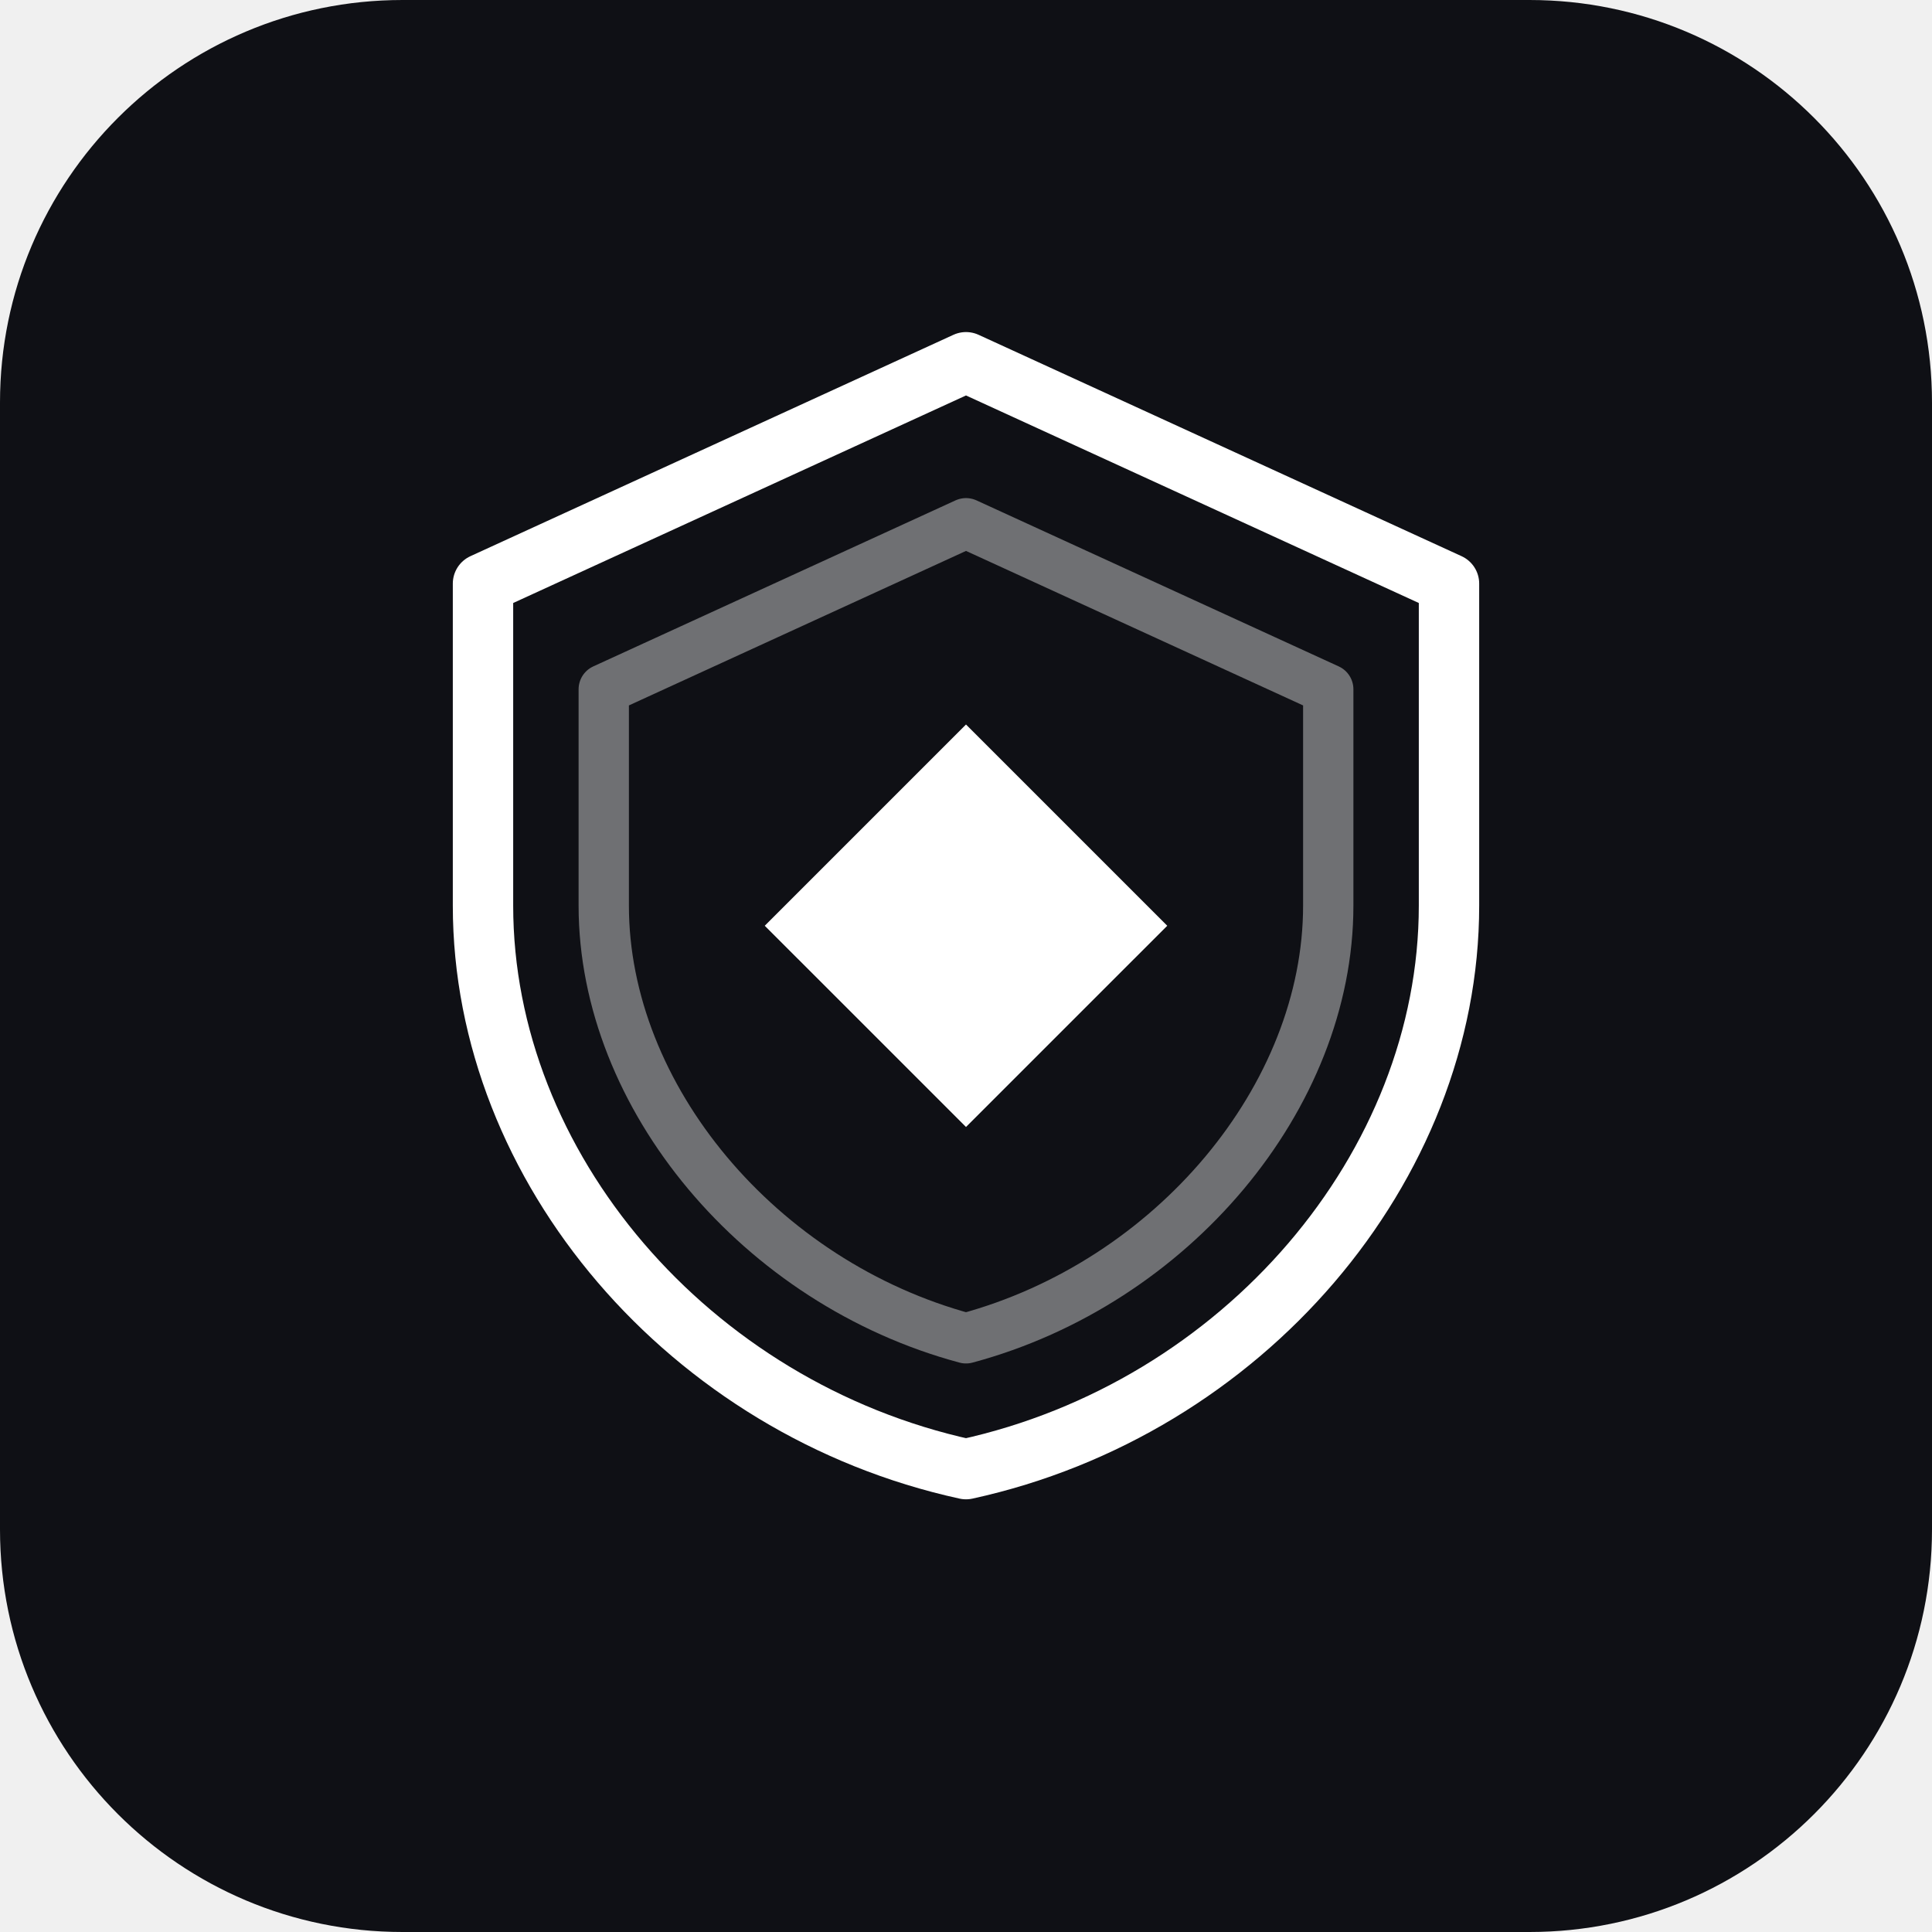
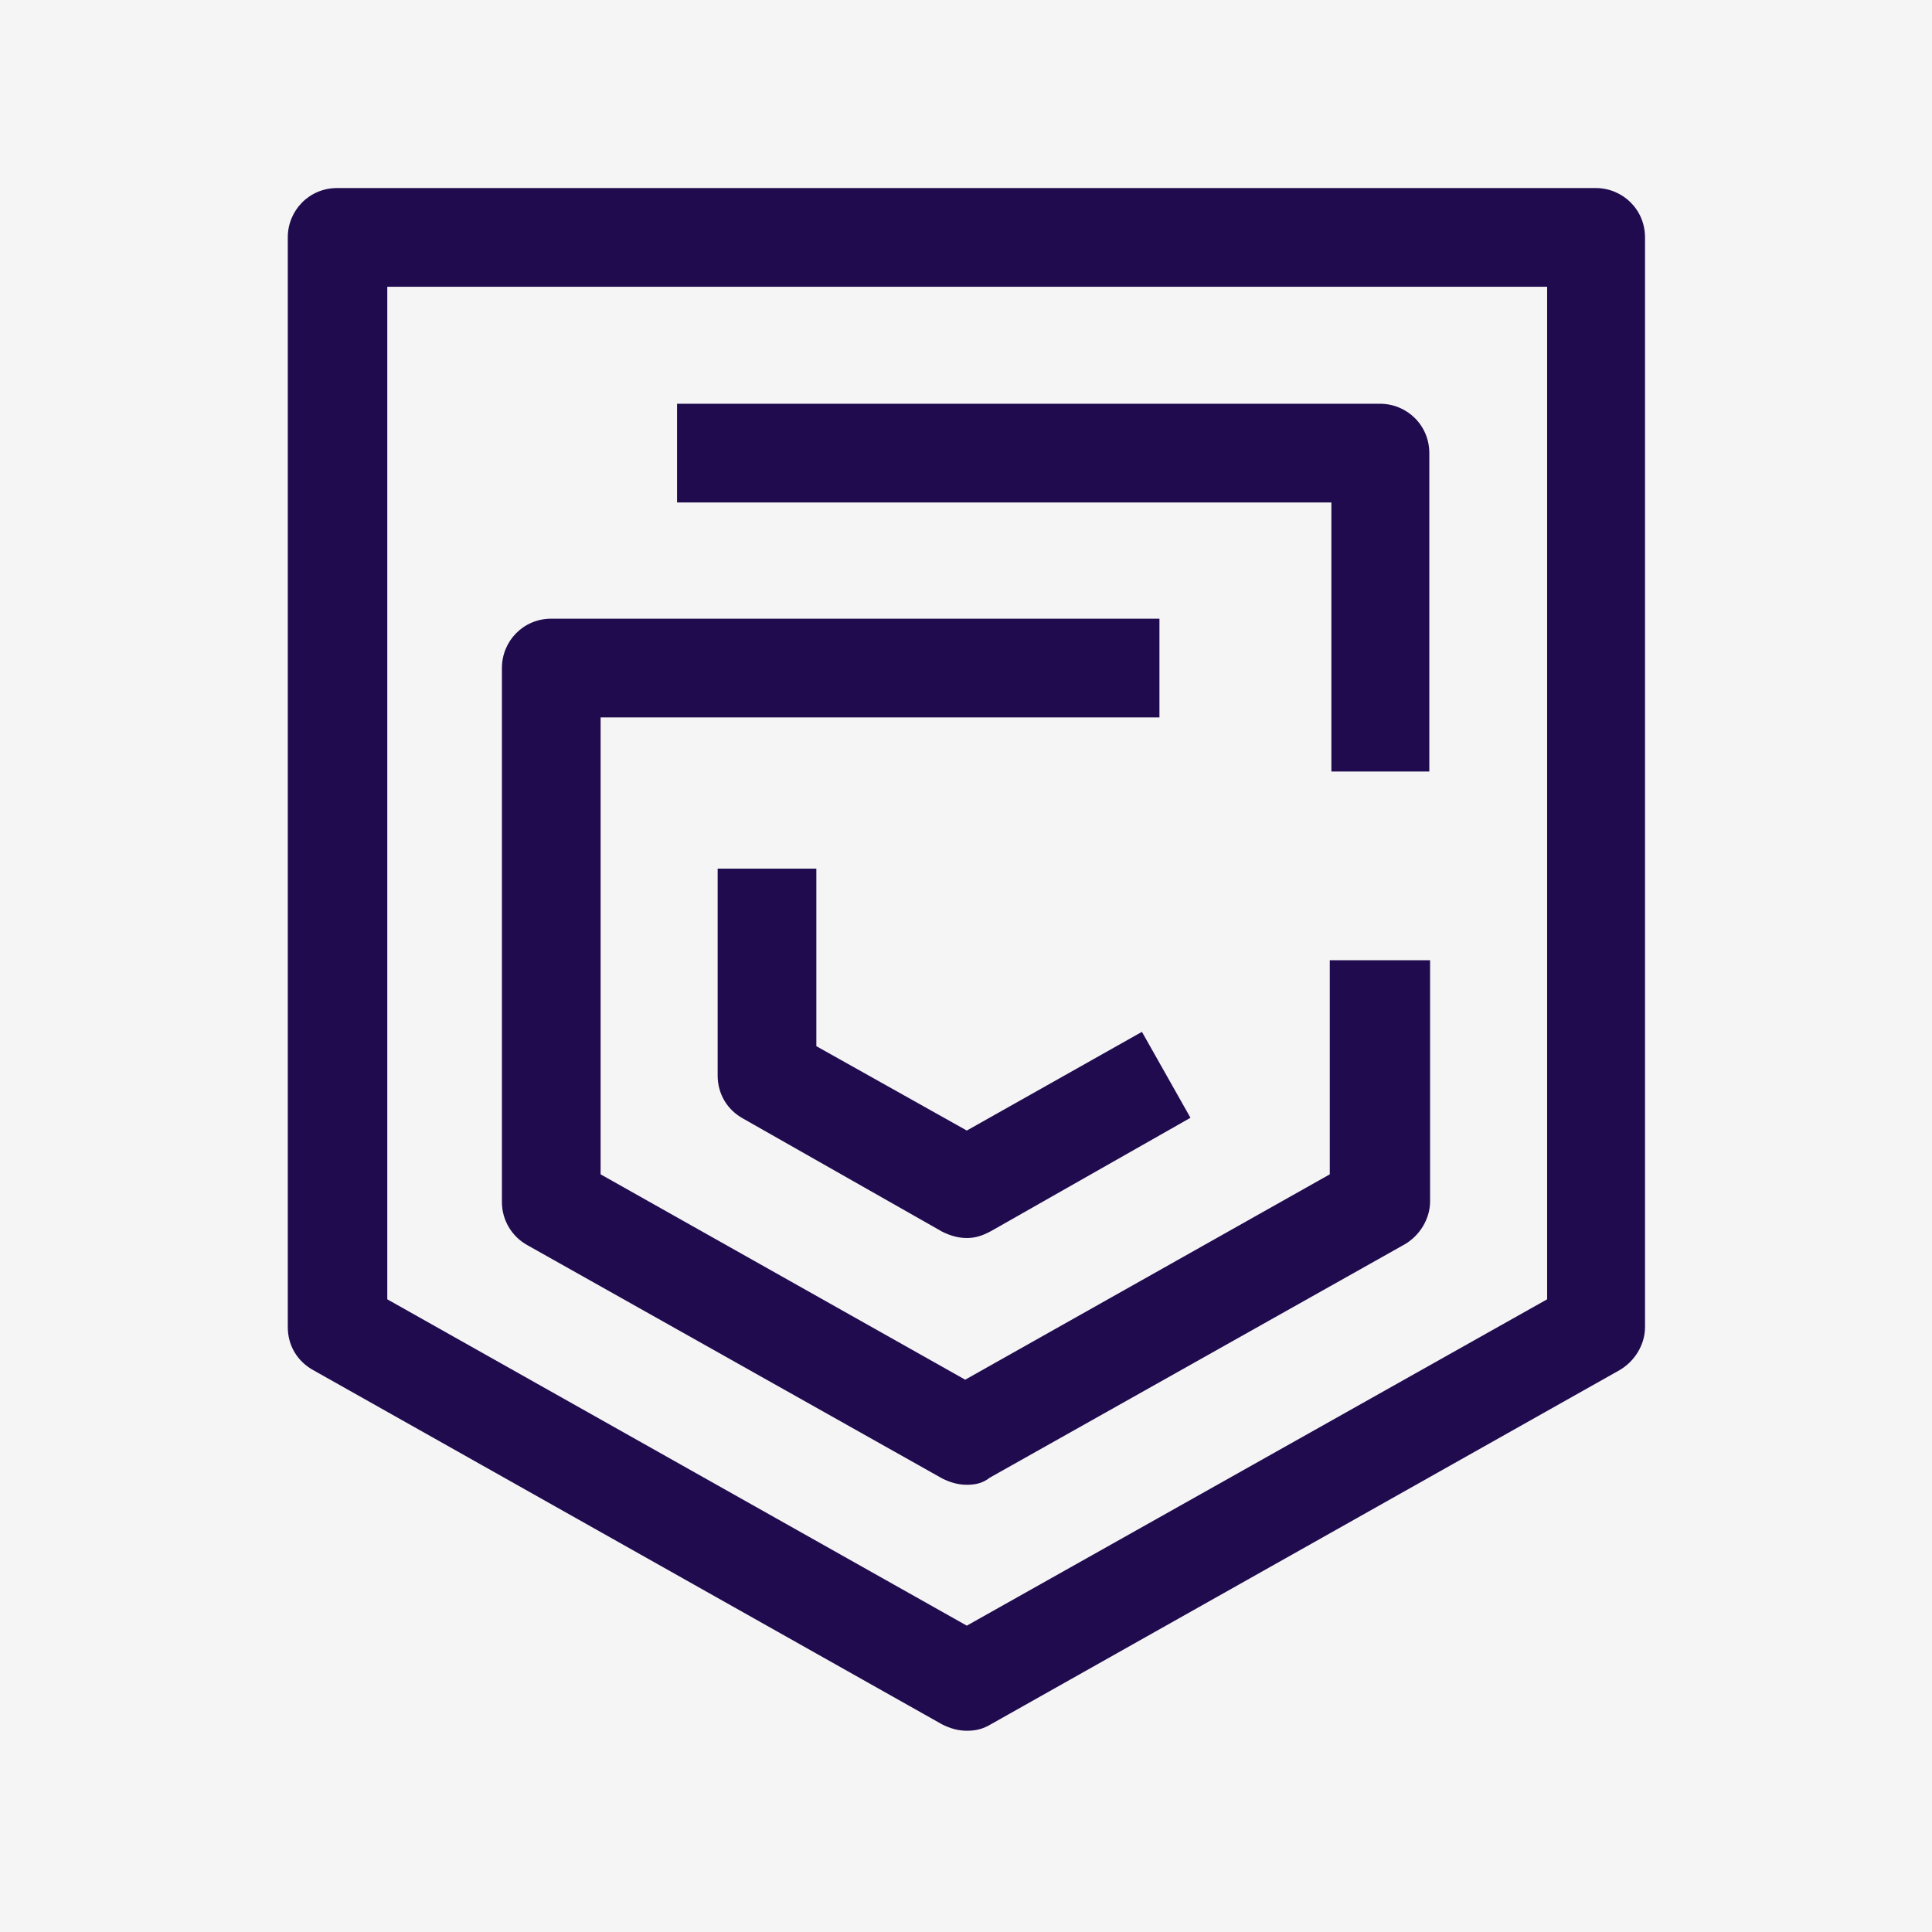
- <svg xmlns="http://www.w3.org/2000/svg" viewBox="0 0 192 192">
-   <rect width="192" height="192" rx="40" fill="#0F1015" />
-   <g transform="translate(48, 36) scale(0.5)">
-     <path d="M96 0L0 44V108C0 160 41 208 96 220C151 208 192 160 192 108V44L96 0Z" fill="none" stroke="#FFFFFF" stroke-width="12" stroke-linejoin="round" />
-     <path d="M96 32L24 65V108C24 146 55 183 96 194C137 183 168 146 168 108V65L96 32Z" fill="none" stroke="#FFFFFF" stroke-width="10" stroke-linejoin="round" opacity="0.4" />
-     <polygon points="96,72 136,112 96,152 56,112" fill="#FFFFFF" />
+ <svg xmlns="http://www.w3.org/2000/svg" width="48" height="48" viewBox="0 0 48 48" fill="none">
+   <rect width="48" height="48" fill="#F5F5F5" />
+   <g id="UPI Apps Logos - SVG">
+     <path d="M-628 -76C-628 -89.255 -617.255 -100 -604 -100H388C401.255 -100 412 -89.255 412 -76V1268C412 1281.25 401.255 1292 388 1292H-604C-617.255 1292 -628 1281.25 -628 1268V-76Z" fill="#F5F5F5" />
+     <path d="M-604 -96H388V-104H-604V-96ZM408 -76V1268H416V-76H408ZM388 1288H-604V1296H388V1288ZM-624 1268V-76H-632V1268H-624ZM-604 1288C-615.046 1288 -624 1279.05 -624 1268H-632C-632 1283.46 -619.464 1296 -604 1296V1288ZM408 1268C408 1279.05 399.046 1288 388 1288V1296C403.464 1296 416 1283.46 416 1268H408ZM388 -96C399.046 -96 408 -87.046 408 -76H416C416 -91.464 403.464 -104 388 -104V-96ZM-604 -104C-619.464 -104 -632 -91.464 -632 -76H-624C-624 -87.046 -615.046 -96 -604 -96V-104Z" fill="black" fill-opacity="0.15" />
+     <g id="cred-square">
+       <g id="Group">
+         <path id="Vector" d="M24.02 43C23.802 43 23.605 42.941 23.407 42.842L7.783 34.041C7.387 33.823 7.15 33.428 7.15 32.973V5.898C7.15 5.225 7.684 4.672 8.376 4.672H39.644C40.316 4.672 40.87 5.206 40.87 5.898V32.973C40.87 33.408 40.613 33.823 40.237 34.041L24.613 42.842C24.416 42.96 24.238 43 24.02 43ZM9.622 32.281L24.02 40.389L38.438 32.281V7.124H9.622V32.281Z" fill="#200B4F" />
+         <path id="Vector_2" d="M24.02 30.758C23.802 30.758 23.605 30.698 23.407 30.6L18.463 27.791C18.067 27.574 17.83 27.178 17.83 26.723V21.581H20.282V25.992L24.02 28.088L28.371 25.636L29.577 27.771L24.633 30.58C24.416 30.699 24.238 30.758 24.02 30.758Z" fill="#200B4F" />
+         <path id="Vector_3" d="M24.02 36.889C23.802 36.889 23.605 36.83 23.407 36.731L13.103 30.936C12.707 30.718 12.47 30.303 12.47 29.868V16.597C12.47 15.925 13.004 15.371 13.696 15.371H28.806V17.824H14.922V29.176L23.98 34.278L33.038 29.176V23.856H35.53V29.848C35.53 30.283 35.273 30.699 34.898 30.916L24.593 36.711C24.416 36.849 24.238 36.889 24.02 36.889Z" fill="#200B4F" />
+         <path id="Vector_4" d="M35.53 19.168H33.078V12.484H16.821V10.031H34.284C34.957 10.031 35.511 10.565 35.511 11.258V19.168H35.53Z" fill="#200B4F" />
+       </g>
+     </g>
  </g>
</svg>
